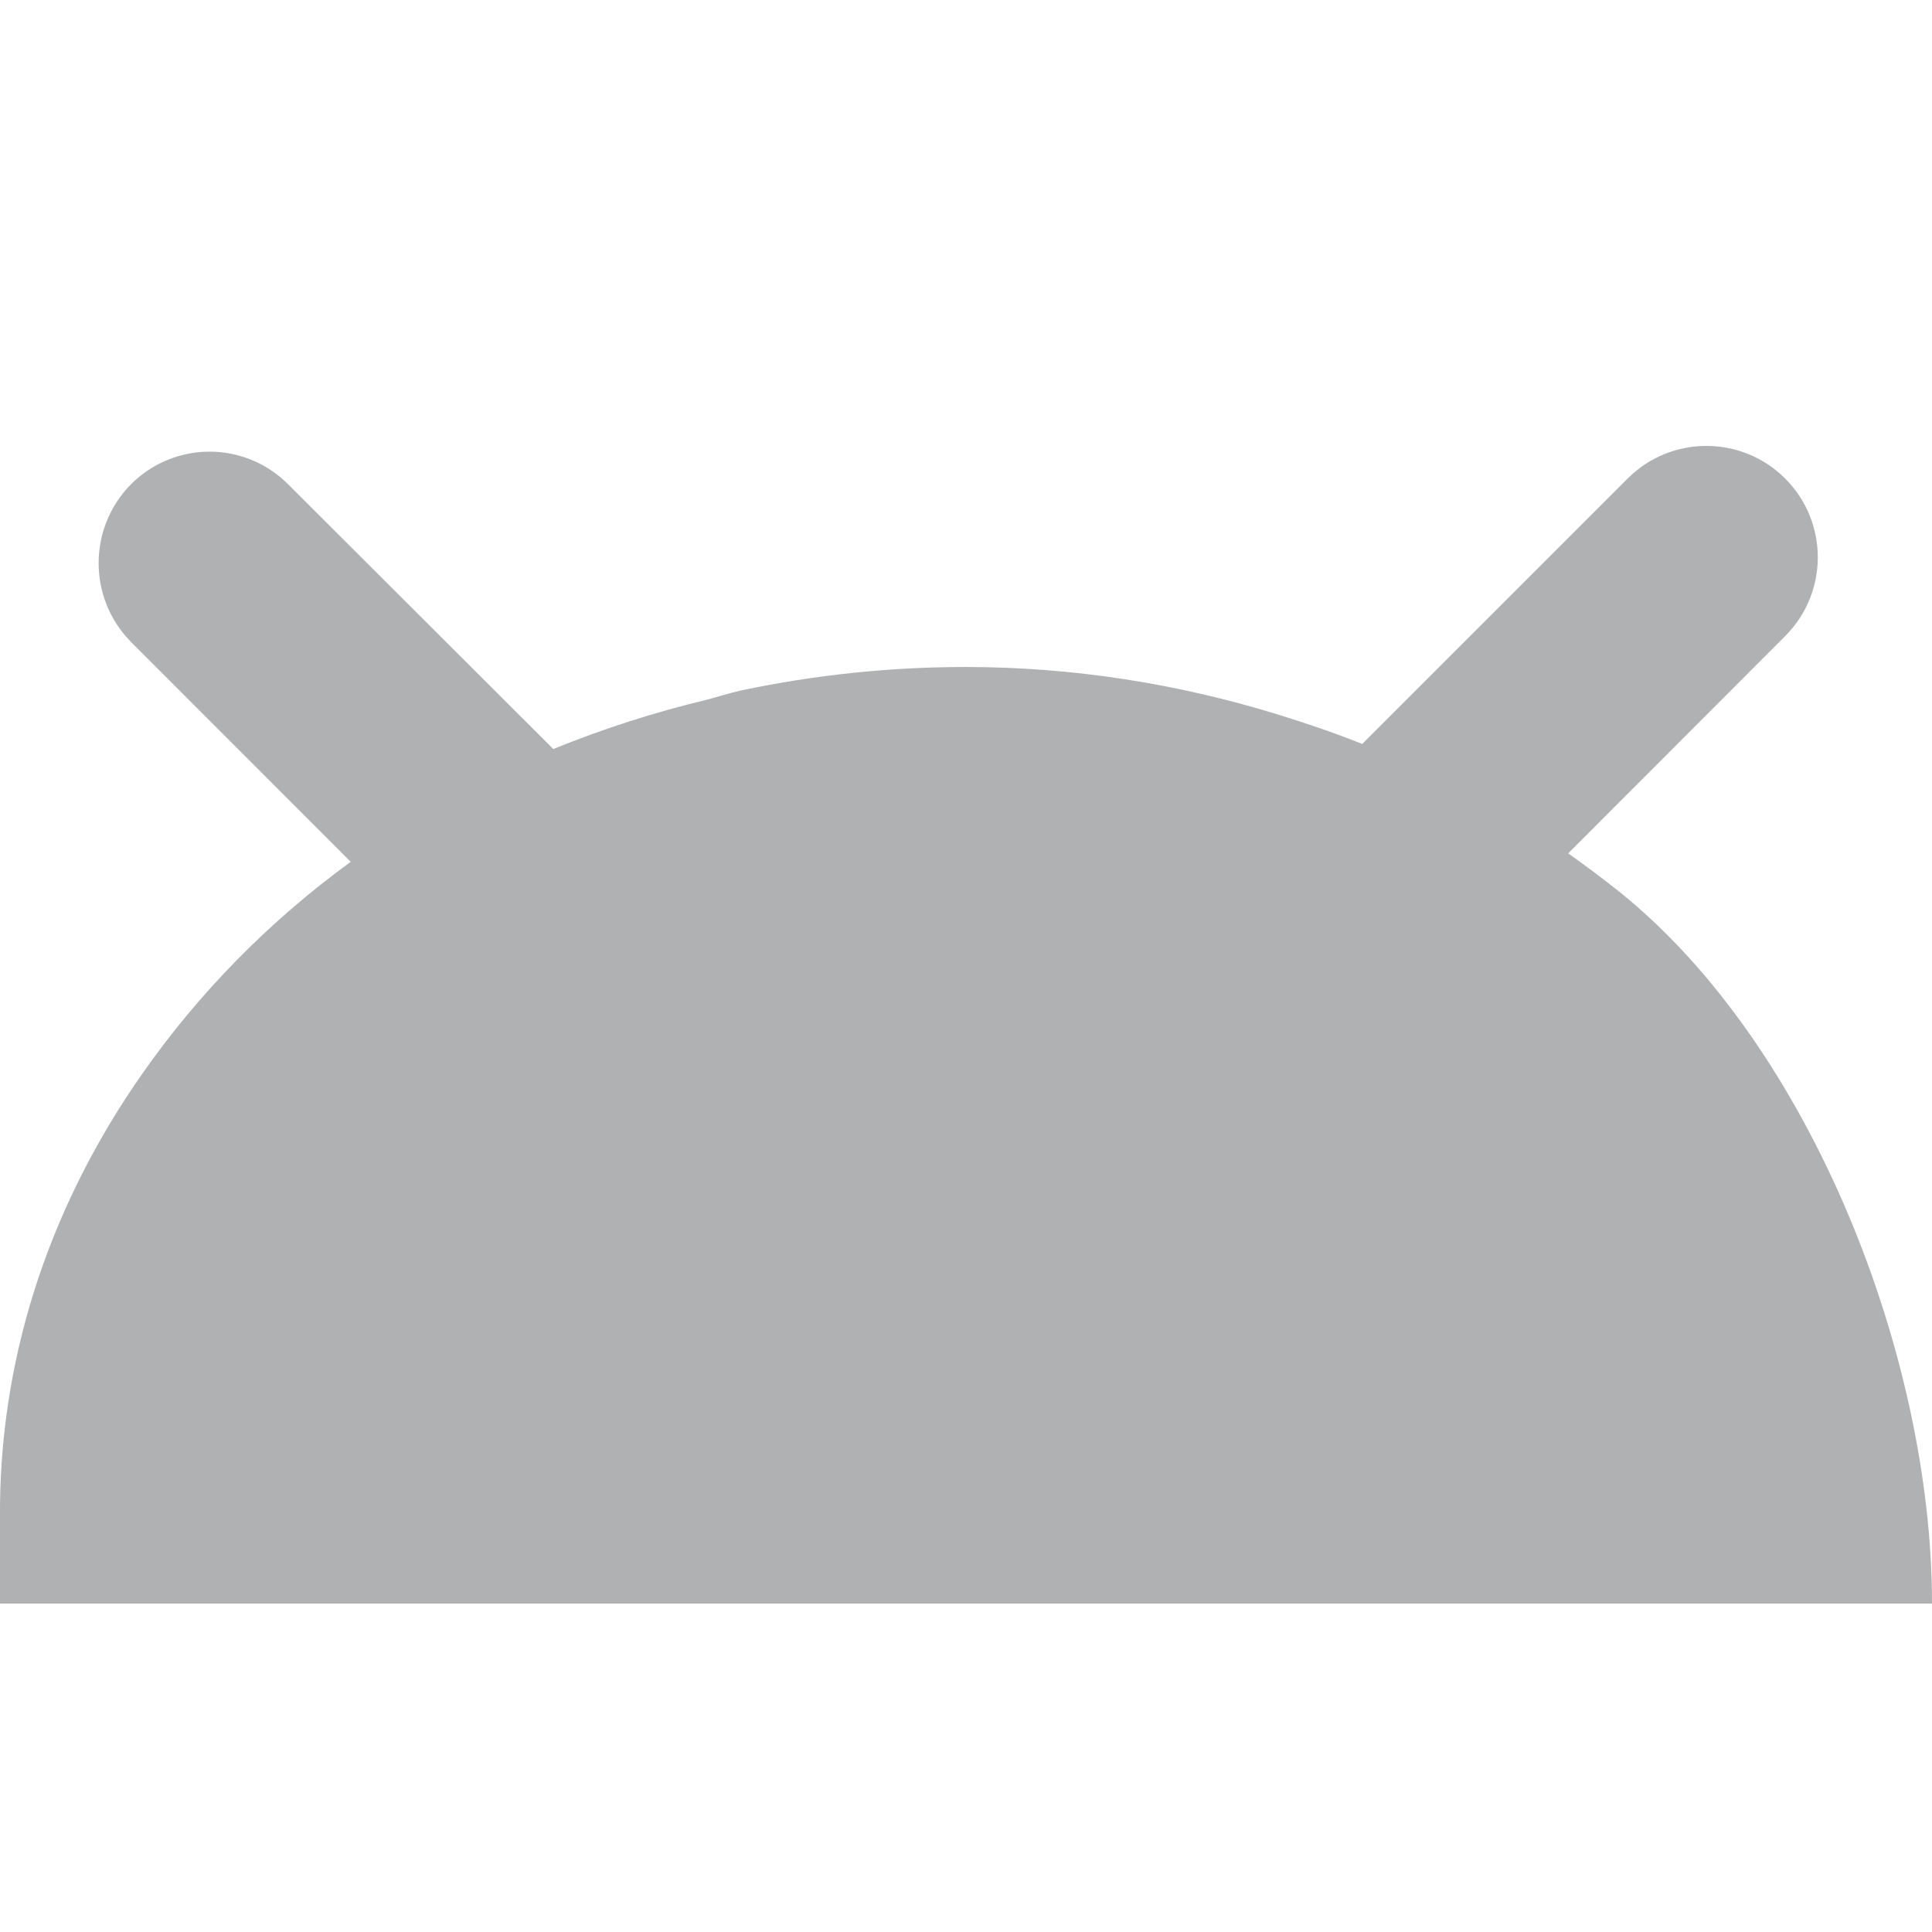
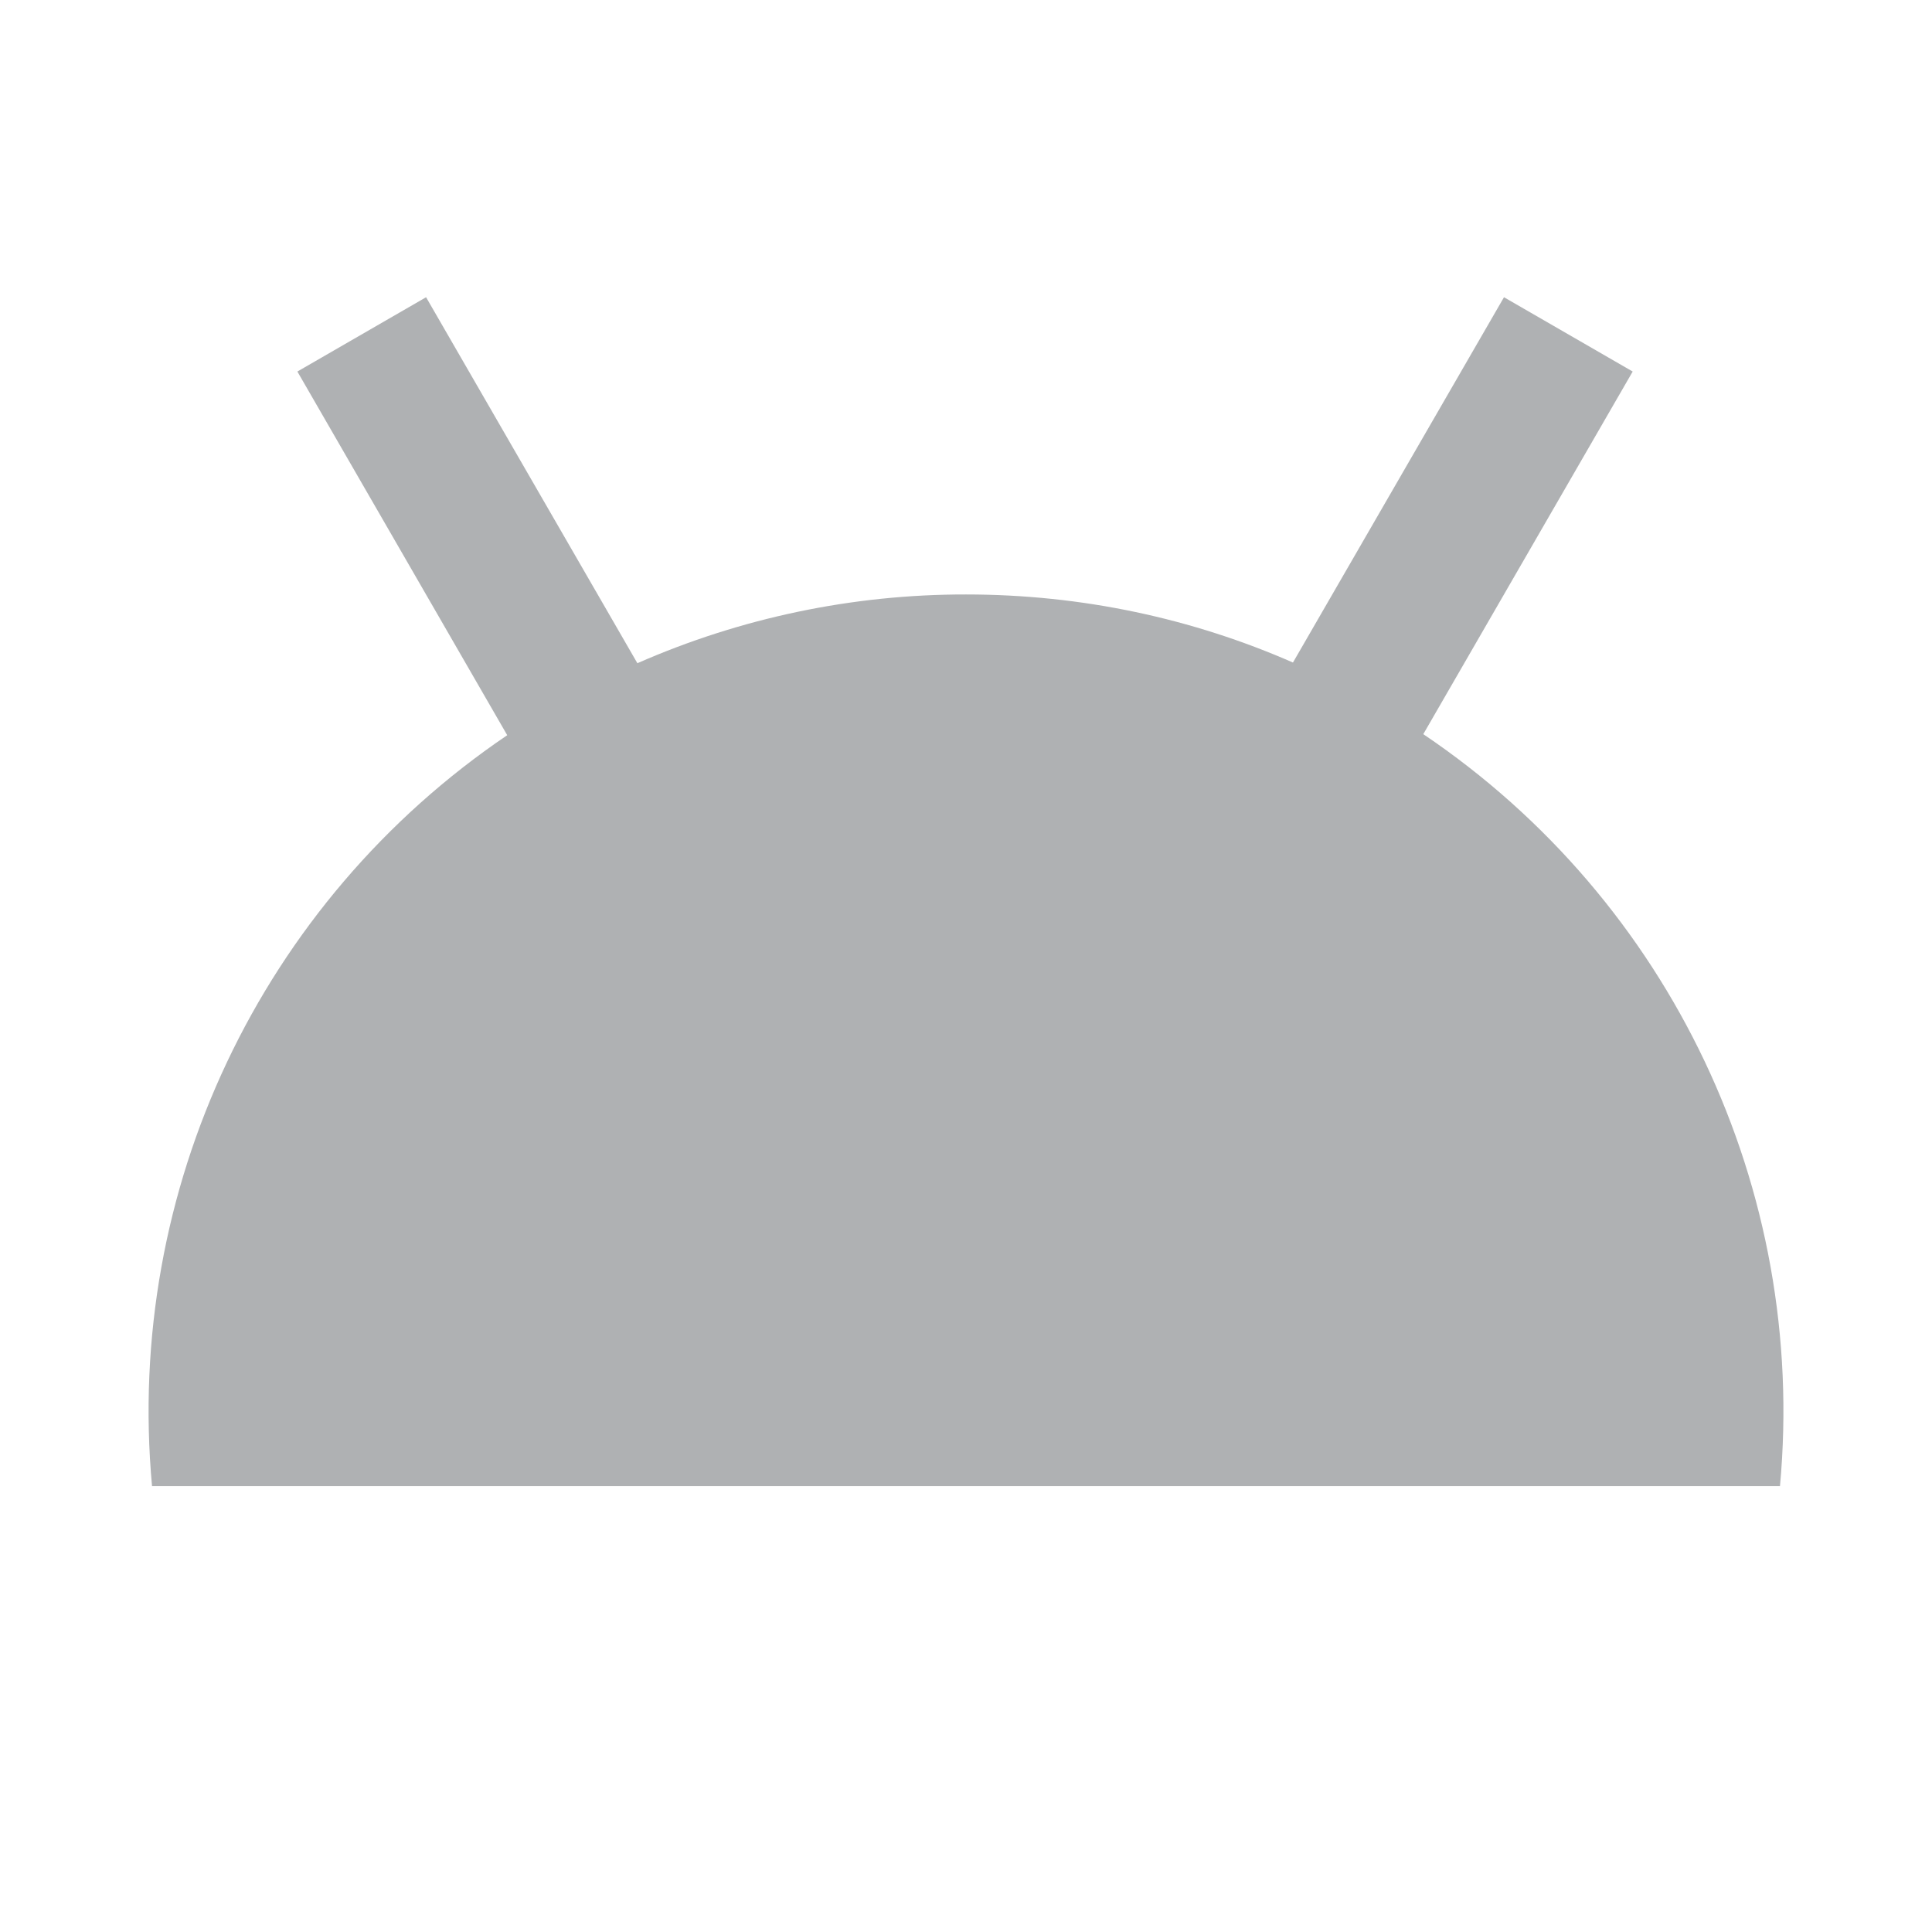
<svg xmlns="http://www.w3.org/2000/svg" width="13" height="13" viewBox="0 0 13 13">
-   <rect width="13" height="13" fill="none" />
-   <path d="M2.36 5.799L.878 4.316A.755.755 0 0 1 .88 3.26a.746.746 0 0 1 1.057-.003L3.723 5.04a7.162 7.162 0 0 1 1.03-.331c.08-.021.156-.046.238-.064a7.306 7.306 0 0 1 1.506-.157c.731 0 1.432.115 2.086.315.198.061.394.127.583.203l1.786-1.786a.749.749 0 1 1 1.06 1.06l-1.46 1.462c.12.085.237.173.35.263C12.192 7.046 13 9.137 13 10.79H0v-.659c.01-1.068.364-2.06.958-2.907.378-.54.85-1.023 1.402-1.425z" fill="#AFB1B3" fill-rule="evenodd" />
+   <rect id="frame" width="13" height="13" fill="none" />
+   <path d="M4.288 4.463A5.481 5.481 0 0 1 6.5 4c.783 0 1.527.163 2.2.458L10.12 2l.866.5-1.409 2.44a5.494 5.494 0 0 1 2.4 5.06H1.023a5.494 5.494 0 0 1 2.39-5.053L2.001 2.5l.866-.5 1.422 2.463z" fill="#AFB1B3" fill-rule="evenodd" />
</svg>
